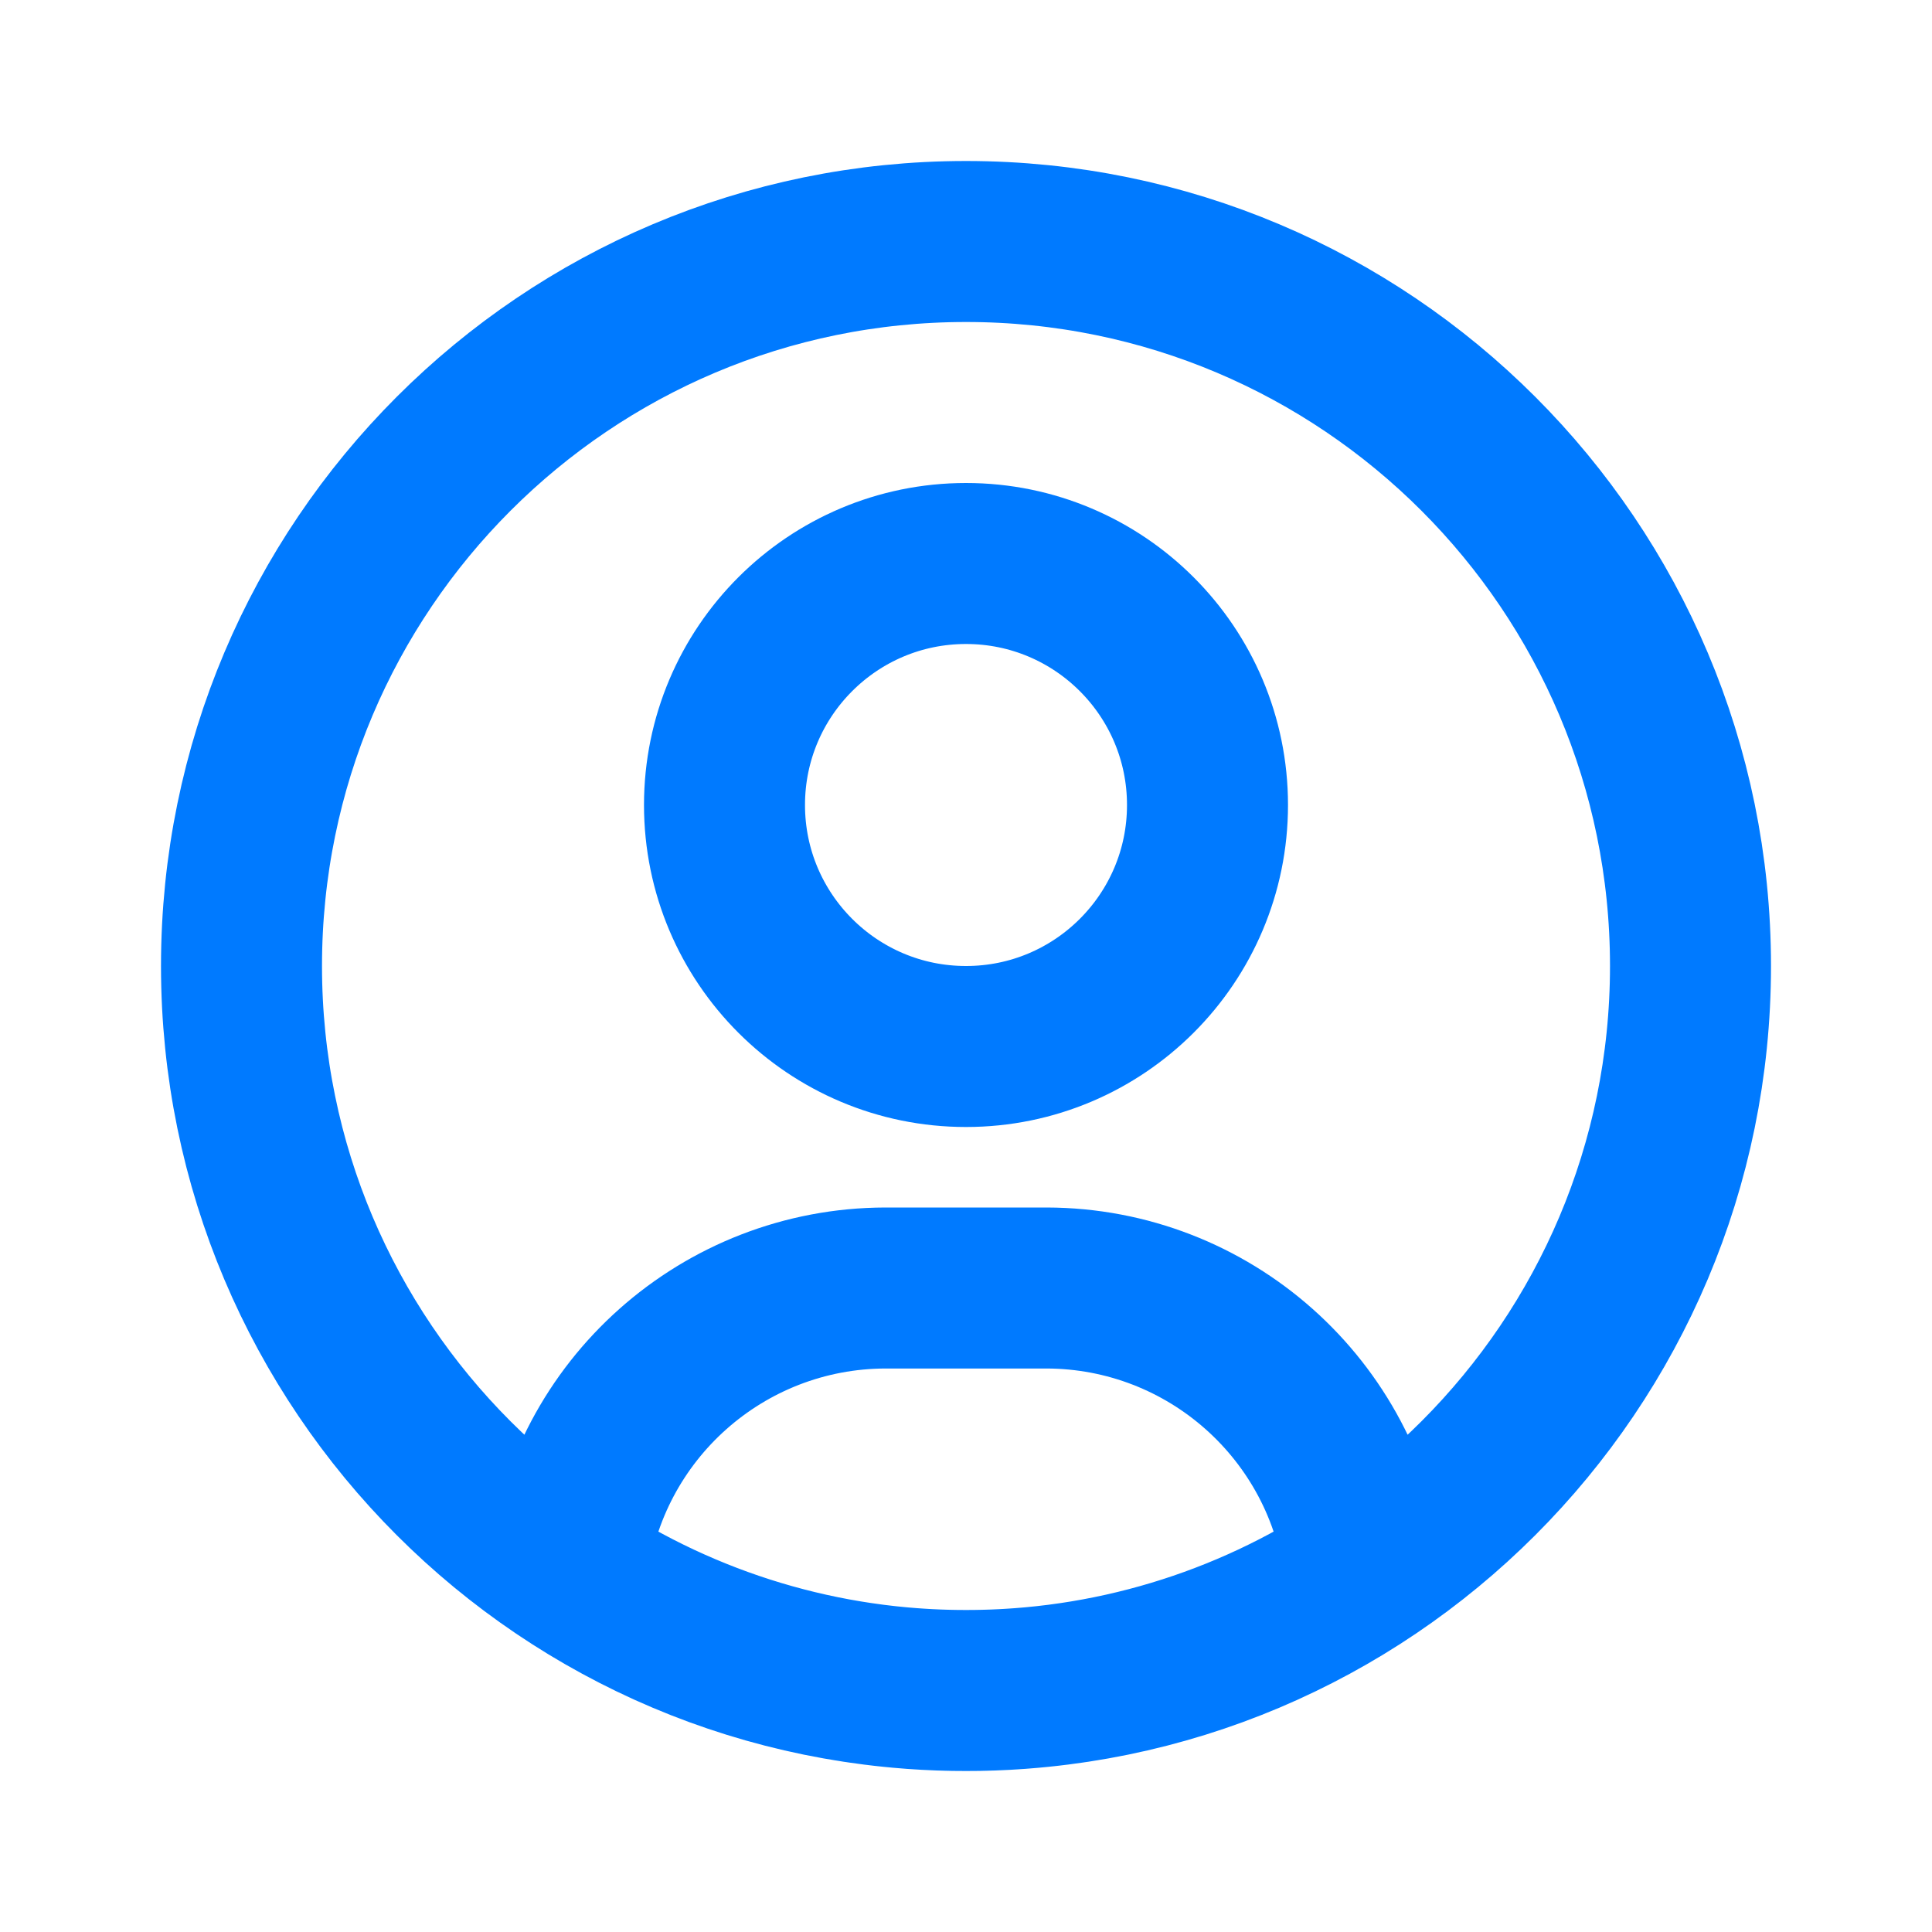
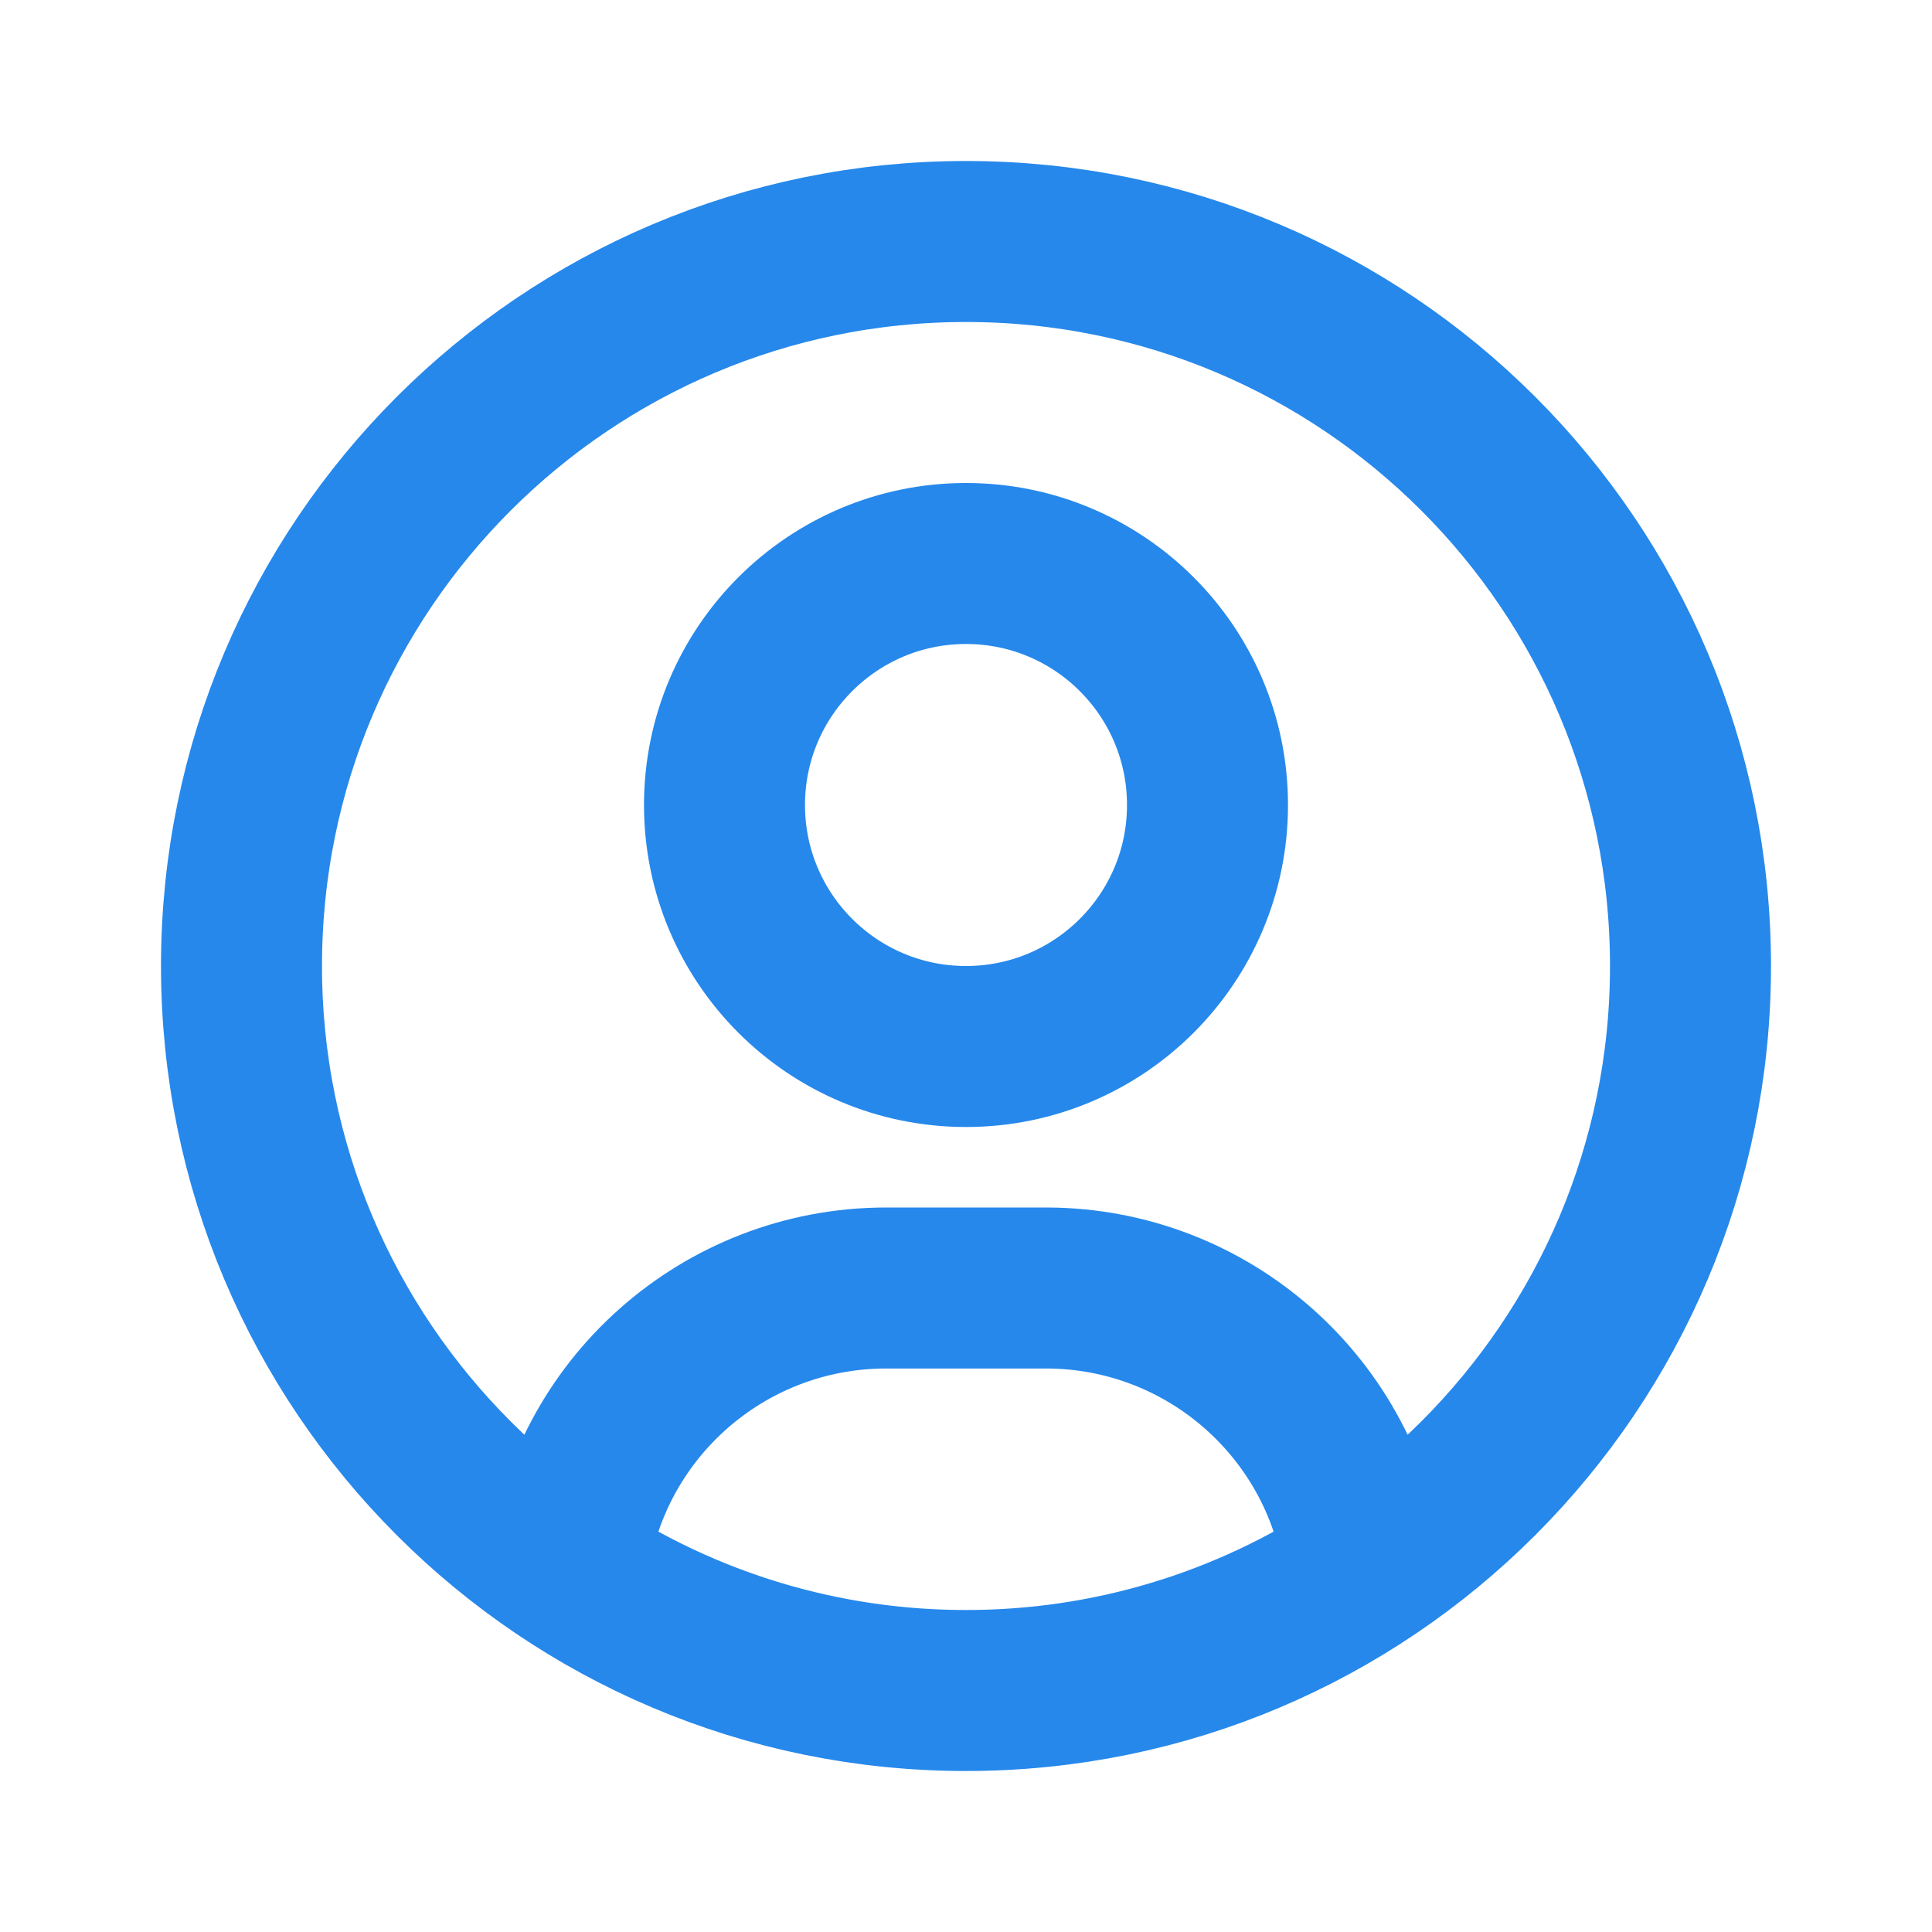
<svg xmlns="http://www.w3.org/2000/svg" aria-hidden="true" width="24" height="24" fill="none" viewBox="0 0 24 24">
-   <path stroke="#007aff" stroke-linecap="round" stroke-linejoin="round" stroke-width="2" d="M12 21a9 9 0 1 0 0-18 9 9 0 0 0 0 18Zm0 0a8.949 8.949 0 0 0 4.951-1.488A3.987 3.987 0 0 0 13 16h-2a3.987 3.987 0 0 0-3.951 3.512A8.948 8.948 0 0 0 12 21Zm3-11a3 3 0 1 1-6 0 3 3 0 0 1 6 0Z" />
+   <path stroke="#2688EB" stroke-linecap="round" stroke-linejoin="round" stroke-width="2" d="M12 21a9 9 0 1 0 0-18 9 9 0 0 0 0 18Zm0 0a8.949 8.949 0 0 0 4.951-1.488A3.987 3.987 0 0 0 13 16h-2a3.987 3.987 0 0 0-3.951 3.512A8.948 8.948 0 0 0 12 21Zm3-11a3 3 0 1 1-6 0 3 3 0 0 1 6 0Z" />
</svg>
